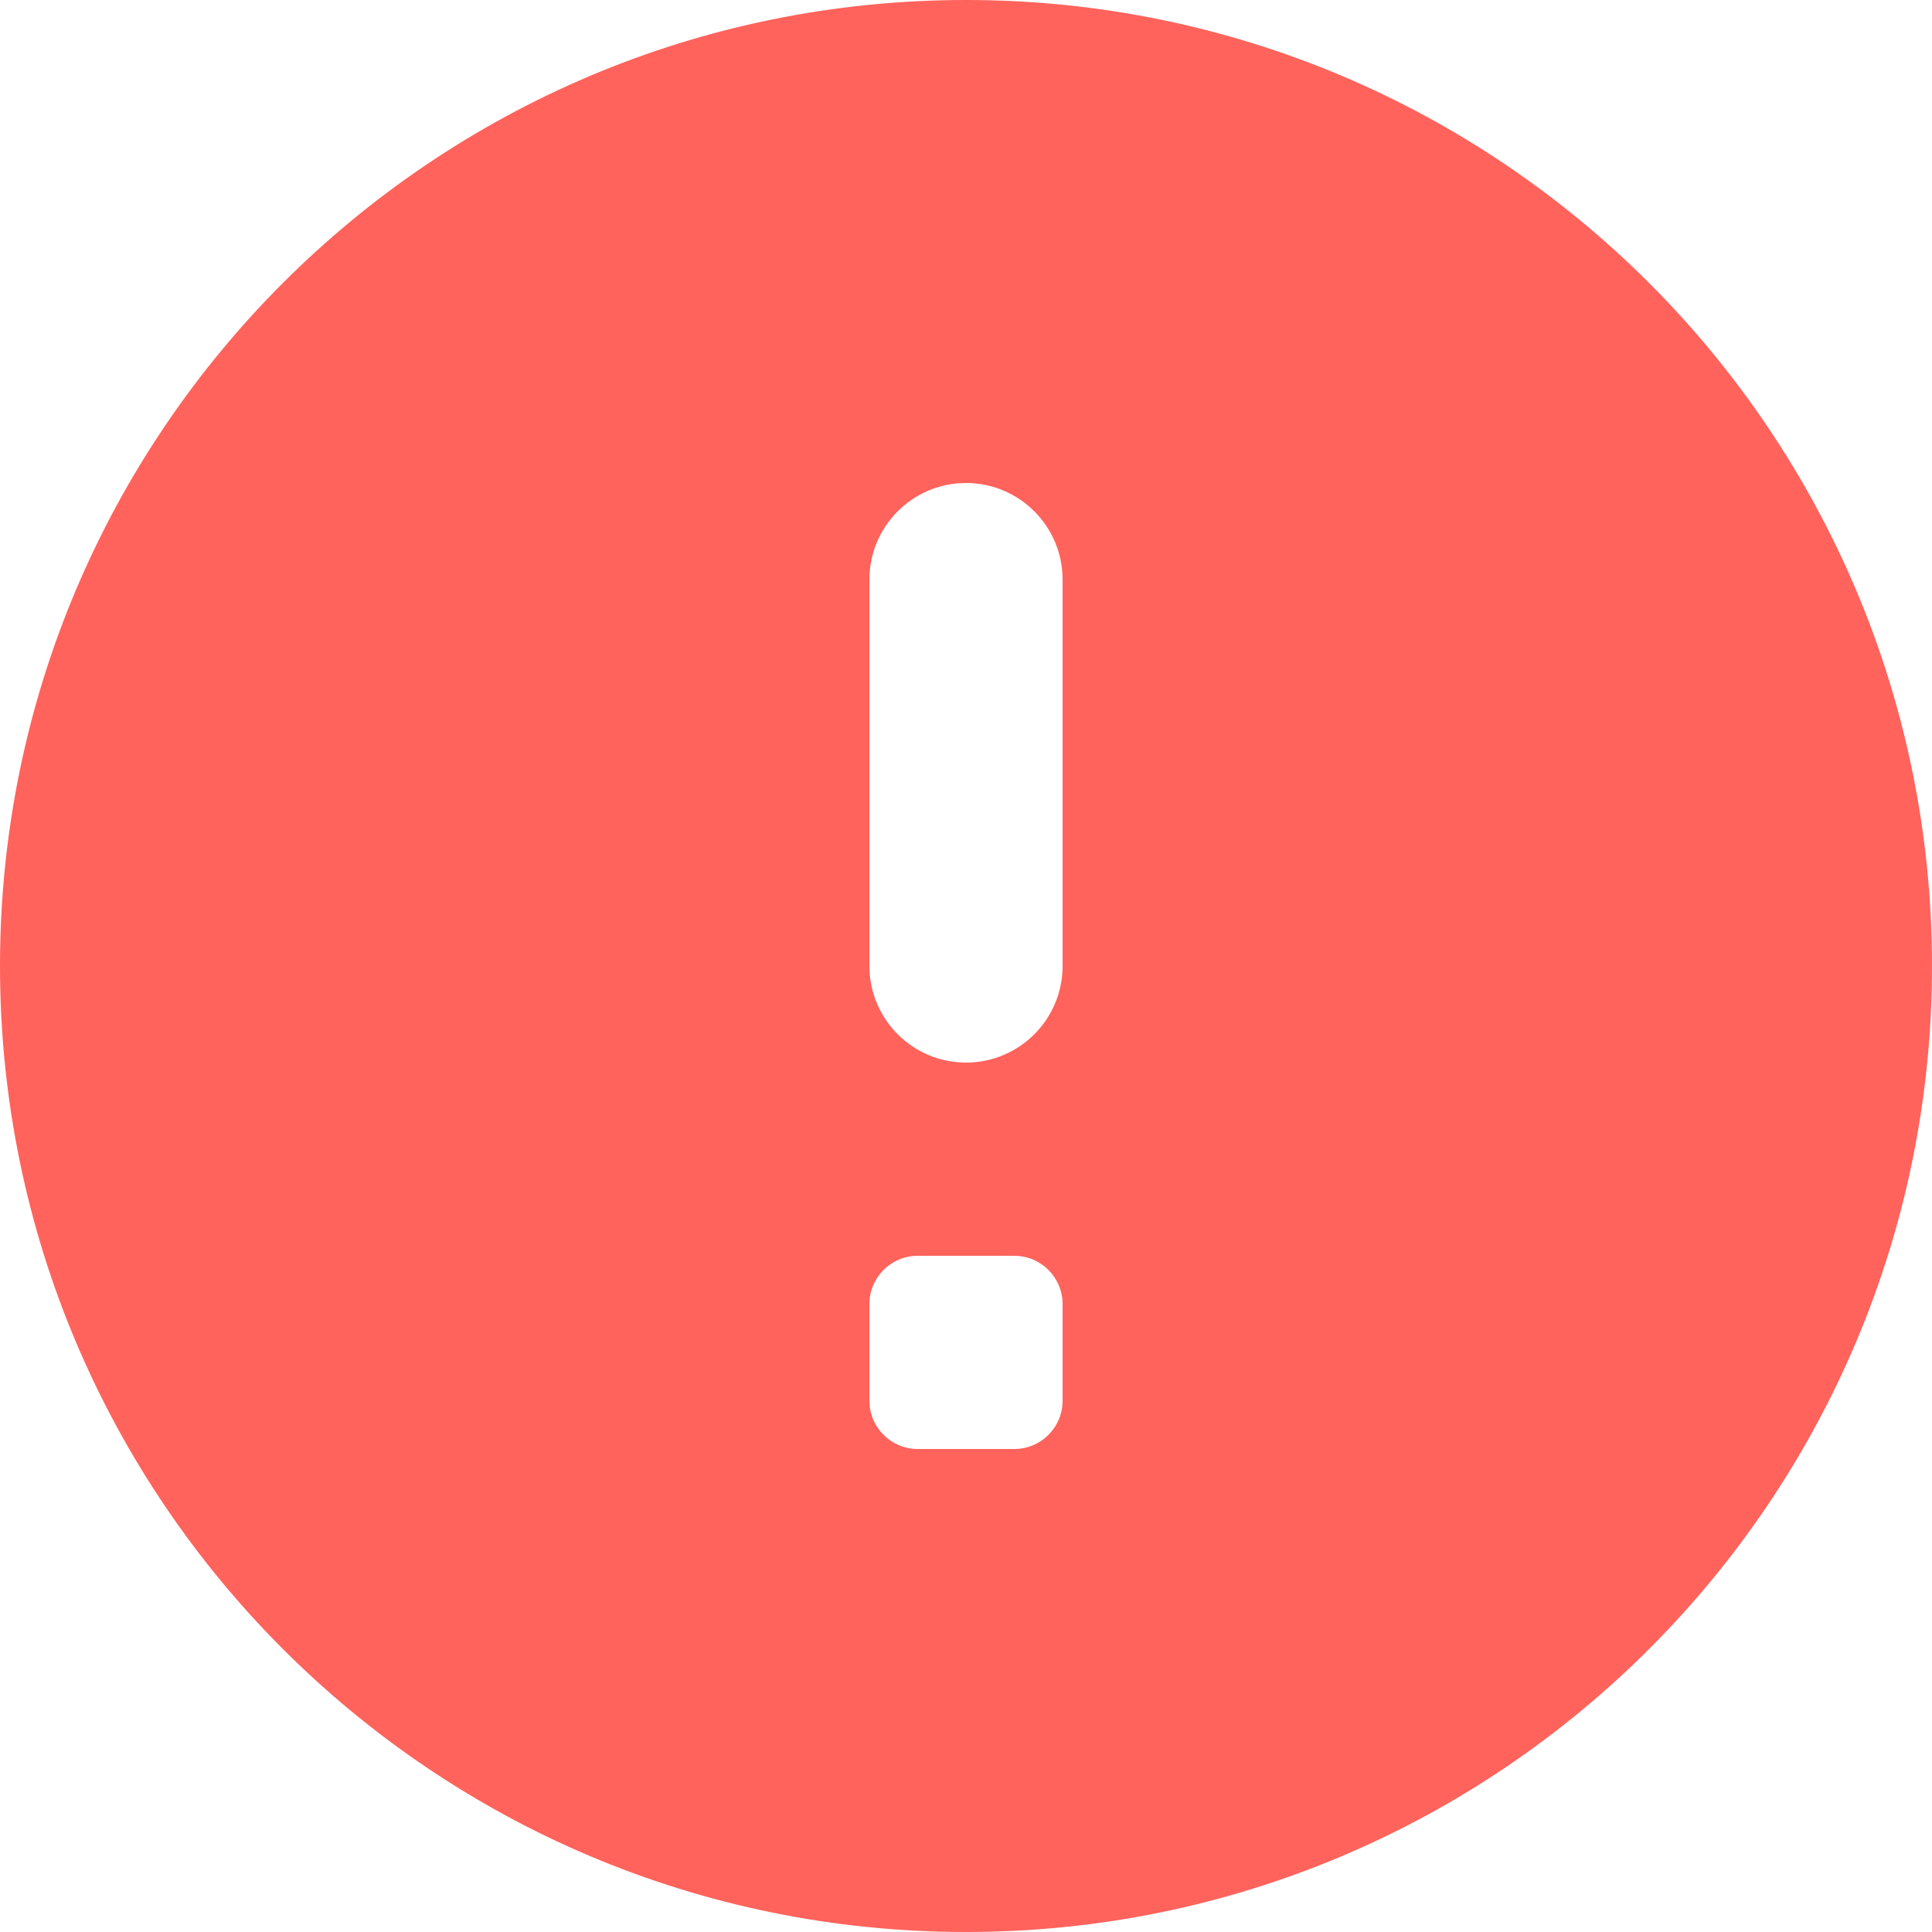
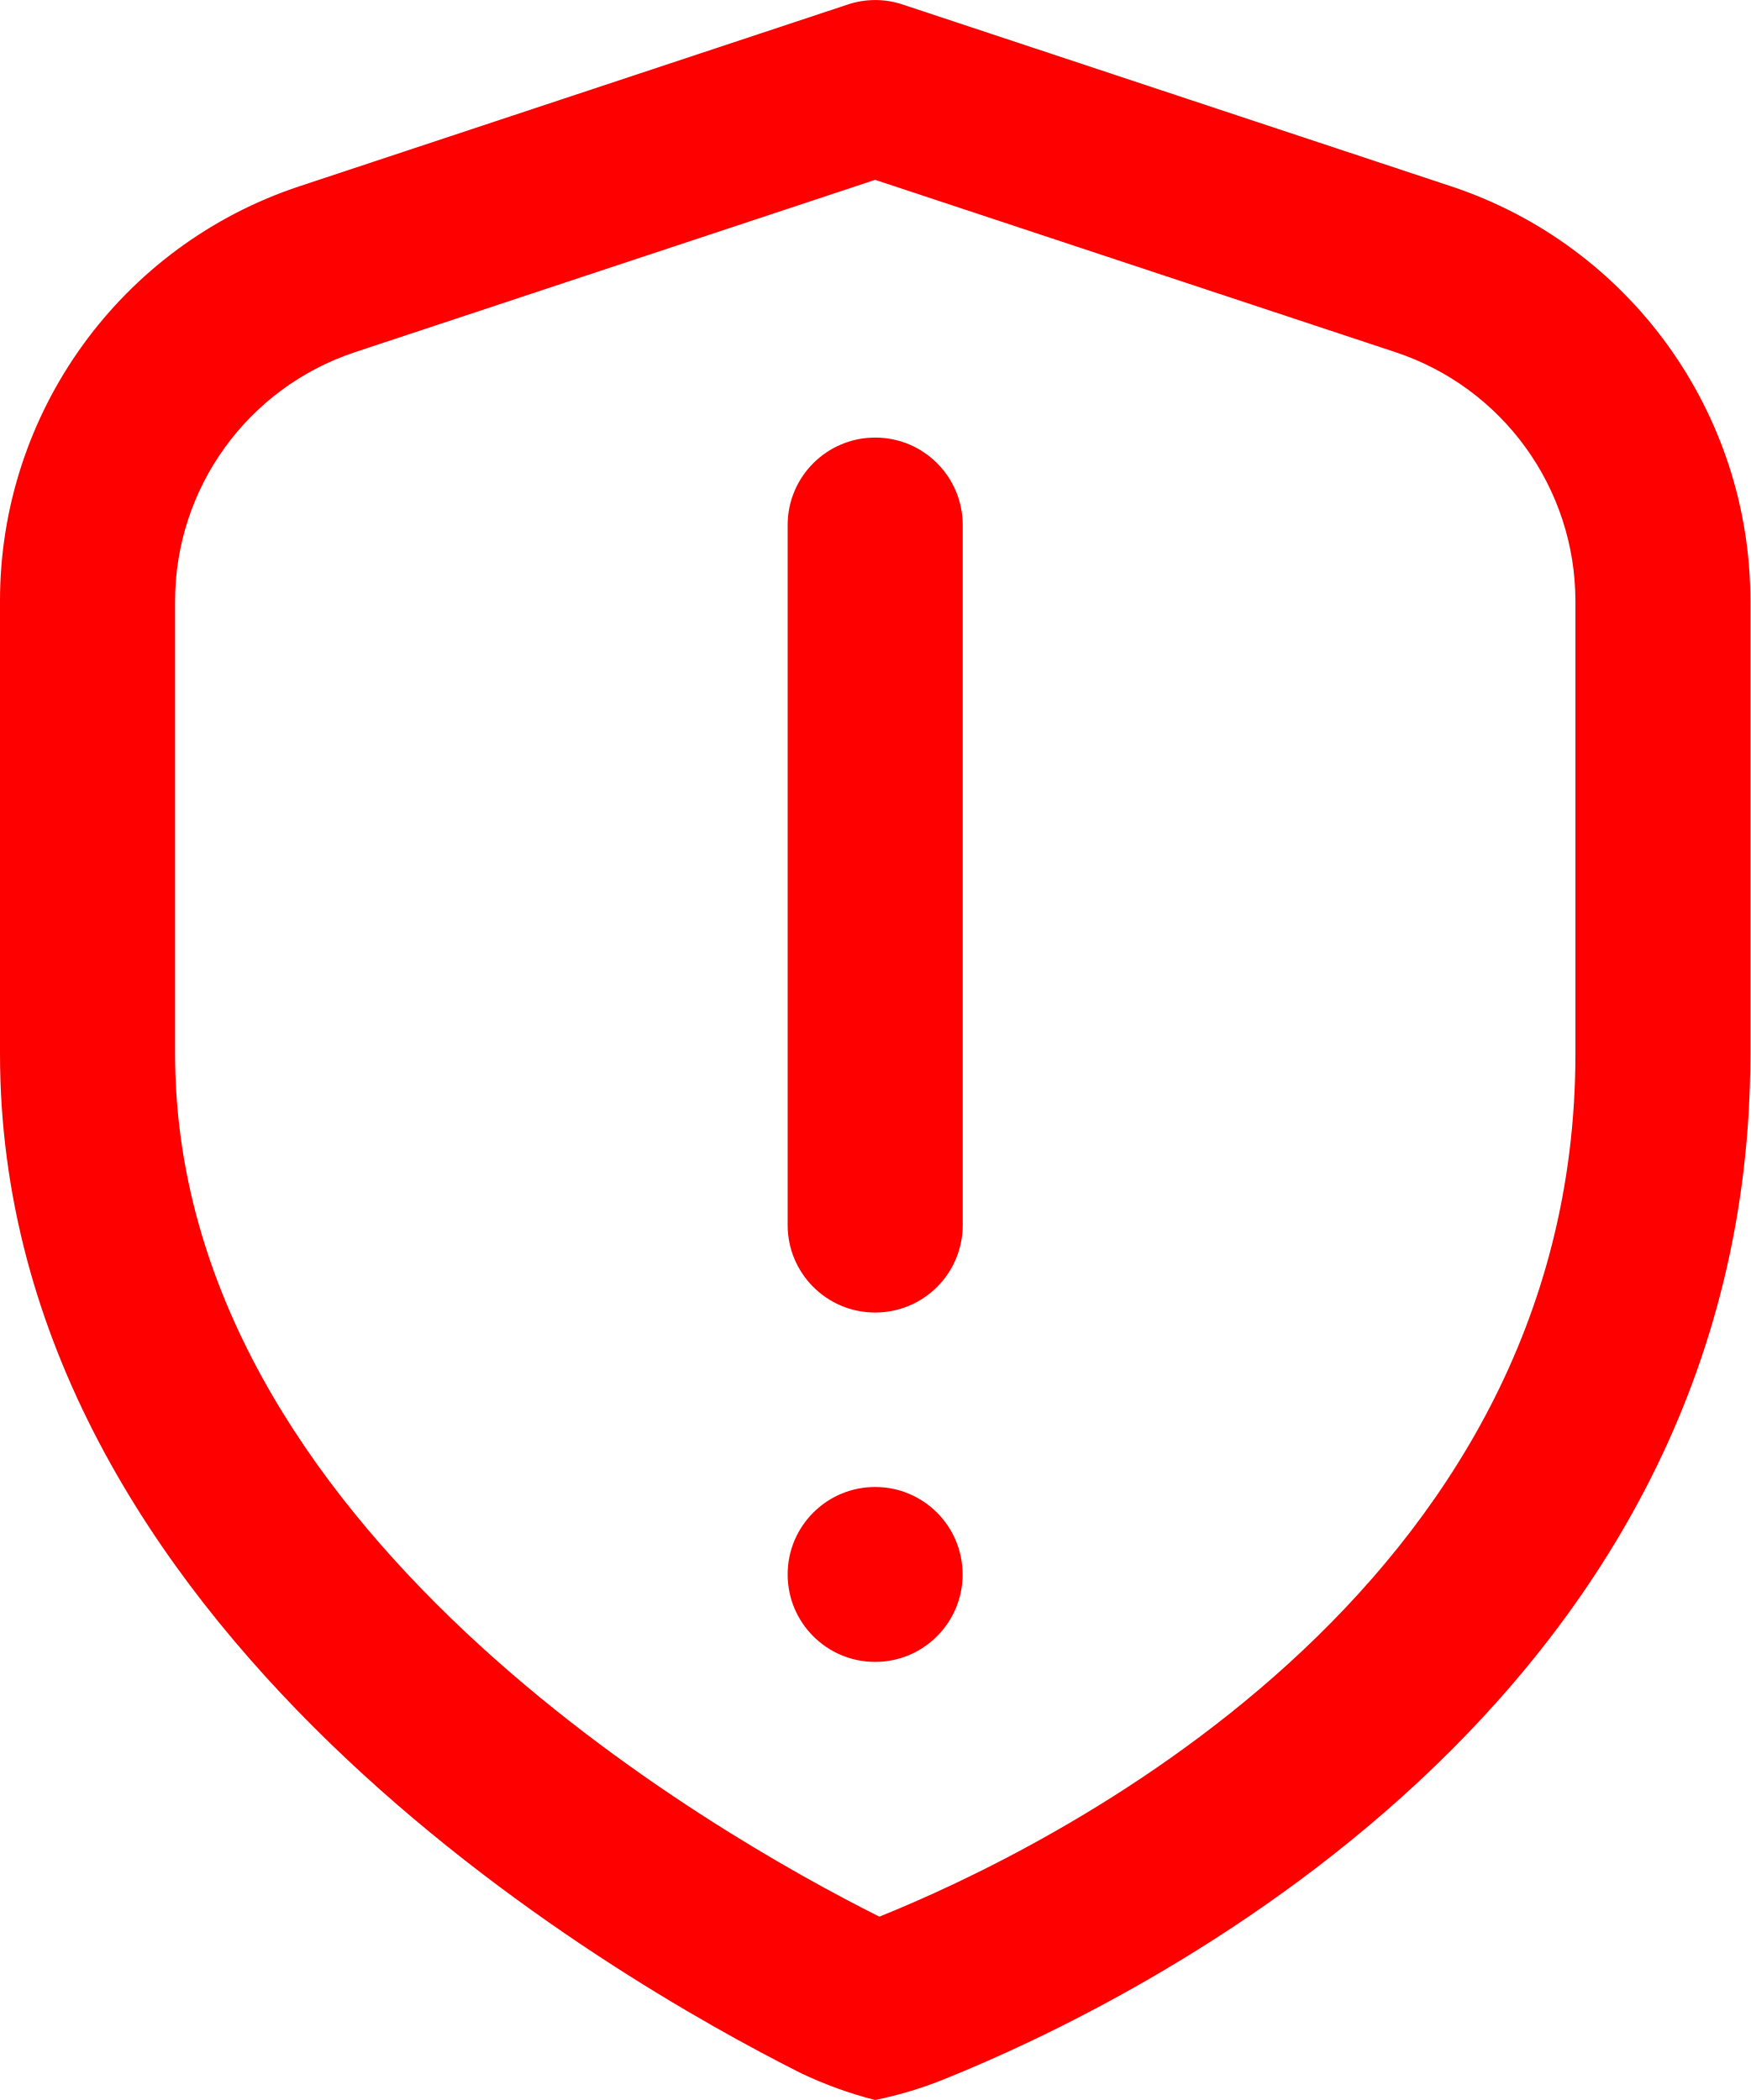
- <svg xmlns="http://www.w3.org/2000/svg" width="35" height="35" viewBox="0 0 35 35">
-   <g id="Group_3794" data-name="Group 3794" transform="translate(-168.557 -232.76)">
-     <path id="icons8-box-important_2_" data-name="icons8-box-important (2)" d="M19.5,2A17.5,17.5,0,1,0,37,19.5,17.5,17.5,0,0,0,19.5,2Zm.875,26.25h-1.75a.875.875,0,0,1-.875-.875v-1.75a.875.875,0,0,1,.875-.875h1.75a.875.875,0,0,1,.875.875v1.75A.875.875,0,0,1,20.375,28.25Zm-.875-7h0a1.751,1.751,0,0,1-1.75-1.75v-7a1.751,1.751,0,0,1,1.75-1.75h0a1.751,1.751,0,0,1,1.75,1.75v7A1.751,1.751,0,0,1,19.5,21.25Z" transform="translate(166.557 230.76)" fill="#ff635c" />
-   </g>
+ <svg xmlns="http://www.w3.org/2000/svg" width="14.947" height="17.937" viewBox="0 0 14.947 17.937">
+   <path d="M9.473,11.21a.747.747,0,0,1-.747-.747V4.484a.747.747,0,0,1,1.495,0v5.979A.747.747,0,0,1,9.473,11.21Zm.593,6.547c1.614-.649,6.881-3.2,6.881-8.757V5.136a3.731,3.731,0,0,0-2.56-3.547L9.709.038a.736.736,0,0,0-.471,0L4.56,1.589A3.731,3.731,0,0,0,2,5.136V9c0,4.9,5.235,7.9,6.84,8.707a3.459,3.459,0,0,0,.633.229,3.363,3.363,0,0,0,.593-.179Zm3.85-14.75a2.242,2.242,0,0,1,1.537,2.128V9c0,4.621-4.549,6.809-5.944,7.37C8.1,15.664,3.495,13.048,3.495,9V5.136A2.242,2.242,0,0,1,5.031,3.007L9.473,1.535ZM9.473,12.7a.747.747,0,1,0,.747.747A.747.747,0,0,0,9.473,12.7Z" transform="translate(-2 0.001)" fill="red" />
</svg>
